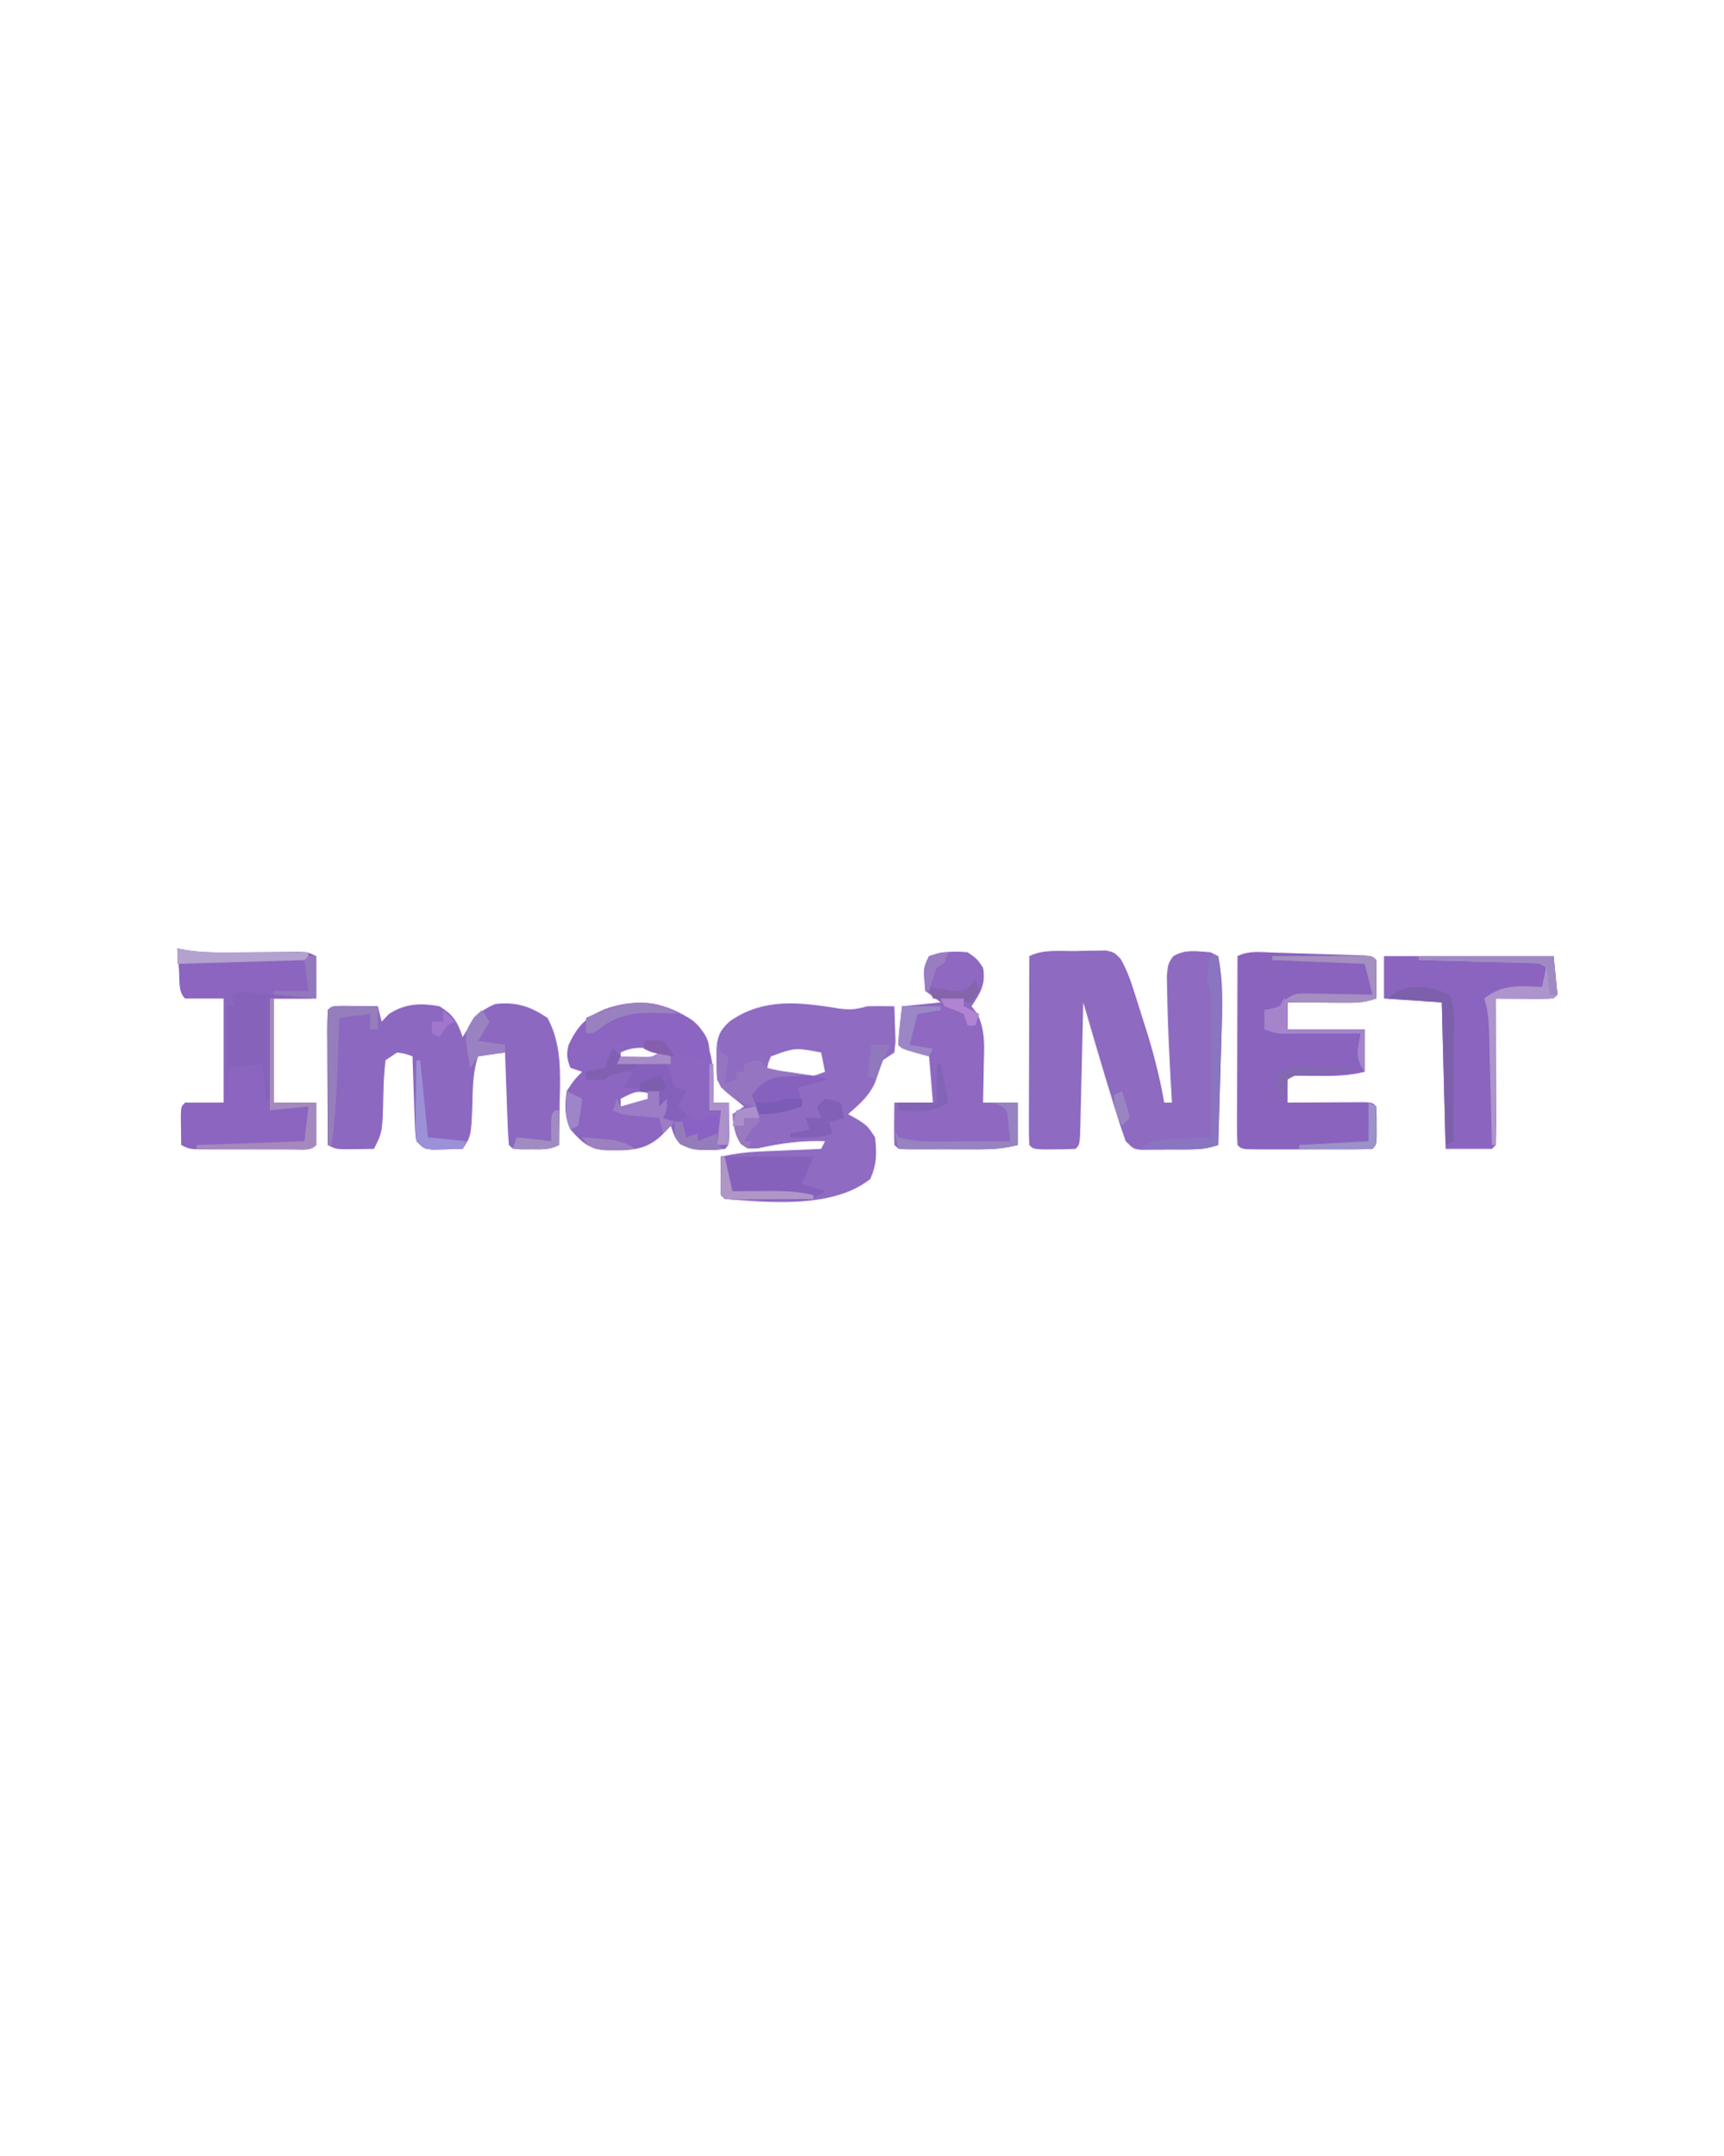
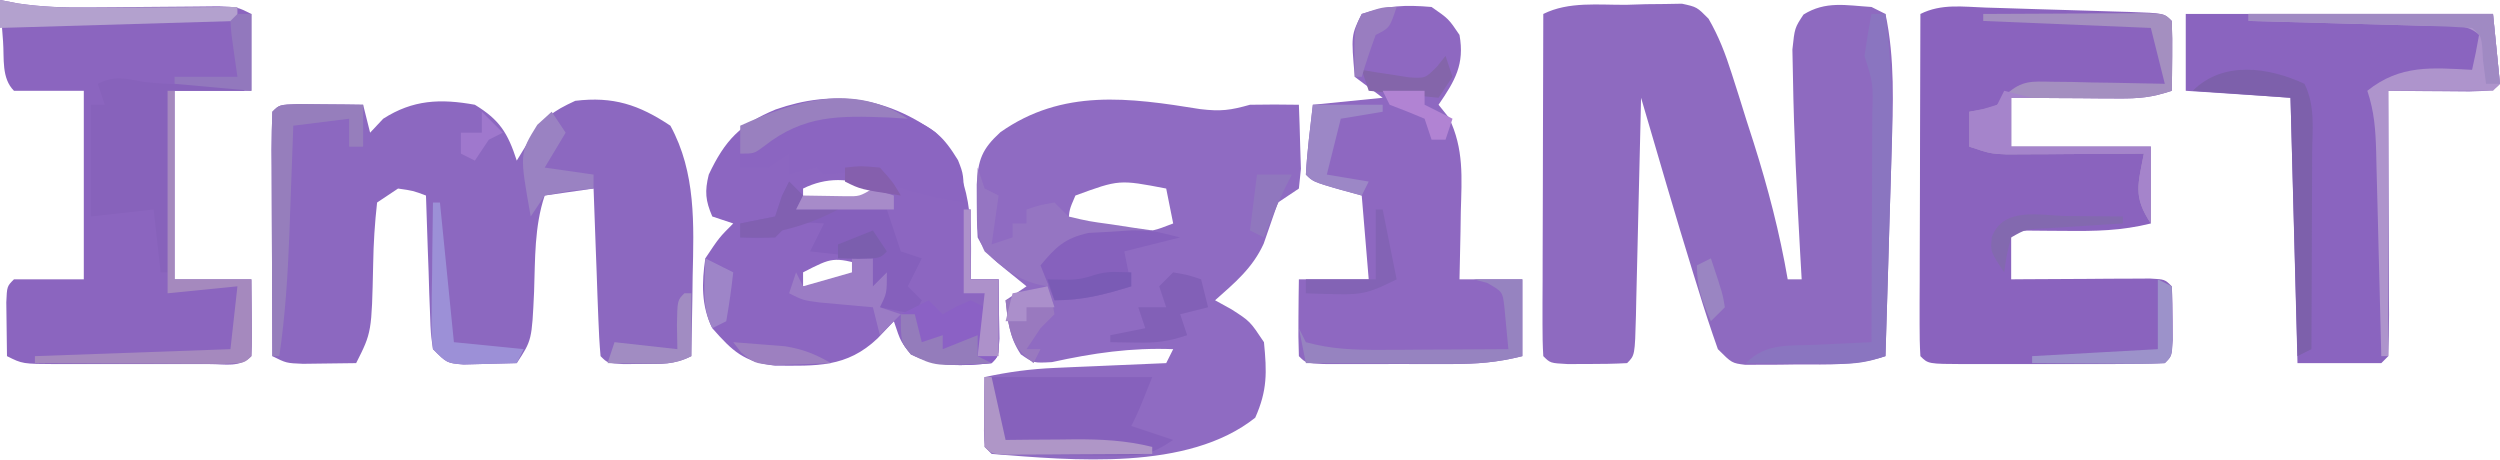
- <svg xmlns="http://www.w3.org/2000/svg" version="1.1" width="447" height="559">
+ <svg xmlns="http://www.w3.org/2000/svg" version="1.1" viewBox="46 246 358 65.79">
  <path d="M0 0 C0.92 -0.029 1.839 -0.058 2.787 -0.088 C3.671 -0.096 4.554 -0.105 5.465 -0.113 C6.679 -0.135 6.679 -0.135 7.918 -0.157 C10.062 0.312 10.062 0.312 11.727 1.995 C13.206 4.561 14.136 6.997 15.035 9.82 C15.549 11.425 15.549 11.425 16.072 13.062 C16.42 14.176 16.767 15.29 17.125 16.438 C17.652 18.073 17.652 18.073 18.189 19.742 C20.236 26.211 21.91 32.625 23.062 39.312 C23.723 39.312 24.383 39.312 25.062 39.312 C24.954 37.425 24.954 37.425 24.844 35.5 C24.378 27.089 23.947 18.673 23.812 10.25 C23.787 8.98 23.761 7.711 23.734 6.402 C24.062 3.312 24.062 3.312 25.324 1.395 C28.5 -0.583 31.398 0.08 35.062 0.312 C35.722 0.642 36.383 0.973 37.062 1.312 C38.424 7.664 38.159 14.362 37.941 20.82 C37.906 22.098 37.906 22.098 37.87 23.401 C37.794 26.08 37.71 28.759 37.625 31.438 C37.572 33.271 37.519 35.104 37.467 36.938 C37.339 41.396 37.203 45.854 37.062 50.312 C32.867 51.711 28.894 51.497 24.5 51.5 C23.624 51.512 22.748 51.524 21.846 51.537 C21.008 51.539 20.171 51.541 19.309 51.543 C18.542 51.547 17.776 51.551 16.986 51.555 C15.062 51.312 15.062 51.312 13.062 49.312 C12.053 46.466 11.127 43.637 10.25 40.75 C10.015 39.995 9.779 39.241 9.537 38.463 C6.951 30.108 4.521 21.706 2.062 13.312 C2.037 14.428 2.012 15.544 1.987 16.693 C1.893 20.817 1.792 24.942 1.69 29.066 C1.647 30.853 1.605 32.641 1.565 34.429 C1.508 36.993 1.444 39.557 1.379 42.121 C1.354 43.327 1.354 43.327 1.328 44.558 C1.176 50.199 1.176 50.199 0.062 51.312 C-1.769 51.411 -3.604 51.442 -5.438 51.438 C-6.438 51.44 -7.438 51.443 -8.469 51.445 C-10.938 51.312 -10.938 51.312 -11.938 50.312 C-12.031 48.778 -12.055 47.239 -12.051 45.701 C-12.051 44.72 -12.051 43.739 -12.051 42.728 C-12.046 41.662 -12.04 40.595 -12.035 39.496 C-12.034 38.41 -12.032 37.324 -12.031 36.205 C-12.025 32.72 -12.013 29.235 -12 25.75 C-11.995 23.394 -11.99 21.038 -11.986 18.682 C-11.975 12.892 -11.959 7.102 -11.938 1.312 C-8.289 -0.512 -4.017 0.042 0 0 Z " fill="#8E6AC0" transform="translate(278.9375,246.6875)" />
  <path d="M0 0 C2.966 0.356 4.341 0.158 7.125 -0.625 C9.458 -0.664 11.792 -0.67 14.125 -0.625 C14.206 1.333 14.264 3.291 14.312 5.25 C14.365 6.886 14.365 6.886 14.418 8.555 C14.321 9.485 14.225 10.416 14.125 11.375 C13.135 12.035 12.145 12.695 11.125 13.375 C10.439 15.336 9.754 17.298 9.086 19.266 C7.491 22.767 4.977 24.84 2.125 27.375 C2.909 27.808 3.692 28.241 4.5 28.688 C7.125 30.375 7.125 30.375 9.125 33.375 C9.541 37.679 9.626 40.247 7.875 44.188 C-1.794 51.879 -18.234 50.297 -29.875 49.375 C-30.875 48.375 -30.875 48.375 -30.973 46.09 C-30.961 45.173 -30.949 44.257 -30.938 43.312 C-30.928 42.393 -30.919 41.474 -30.91 40.527 C-30.899 39.817 -30.887 39.107 -30.875 38.375 C-27.489 37.63 -24.256 37.207 -20.793 37.059 C-19.862 37.017 -18.93 36.975 -17.971 36.932 C-17.011 36.892 -16.051 36.853 -15.062 36.812 C-14.083 36.769 -13.104 36.726 -12.096 36.682 C-9.689 36.576 -7.282 36.474 -4.875 36.375 C-4.545 35.715 -4.215 35.055 -3.875 34.375 C-9.937 34.142 -15.31 34.932 -21.238 36.23 C-23.875 36.375 -23.875 36.375 -25.688 35.125 C-27.359 32.661 -27.55 30.296 -27.875 27.375 C-26.885 26.715 -25.895 26.055 -24.875 25.375 C-25.844 24.591 -26.814 23.808 -27.812 23 C-29.715 21.462 -30.771 20.582 -31.875 18.375 C-31.971 16.731 -32.005 15.084 -32 13.438 C-32.003 12.562 -32.005 11.687 -32.008 10.785 C-31.813 7.244 -31.262 5.73 -28.625 3.312 C-19.716 -2.964 -10.185 -1.643 0 0 Z M-17.875 12.375 C-18.762 14.416 -18.762 14.416 -18.875 16.375 C-16.063 17.312 -14.288 17.51 -11.375 17.5 C-10.602 17.503 -9.828 17.505 -9.031 17.508 C-6.691 17.456 -6.691 17.456 -3.875 16.375 C-4.205 14.725 -4.535 13.075 -4.875 11.375 C-11.618 10.08 -11.618 10.08 -17.875 12.375 Z " fill="#8F6BC2" transform="translate(217.875,261.625)" />
  <path d="M0 0 C3.675 6.715 3.362 14.134 3.188 21.562 C3.167 23.219 3.167 23.219 3.146 24.908 C3.111 27.606 3.062 30.303 3 33 C0.499 34.251 -1.274 34.133 -4.062 34.125 C-5.41 34.129 -5.41 34.129 -6.785 34.133 C-9 34 -9 34 -10 33 C-10.158 31.221 -10.251 29.437 -10.316 27.652 C-10.358 26.573 -10.4 25.493 -10.443 24.381 C-10.483 23.245 -10.522 22.108 -10.562 20.938 C-10.606 19.797 -10.649 18.657 -10.693 17.482 C-10.8 14.655 -10.902 11.828 -11 9 C-13.31 9.33 -15.62 9.66 -18 10 C-19.489 14.467 -19.356 19.077 -19.518 23.752 C-19.839 30.719 -19.839 30.719 -22 34 C-23.625 34.054 -25.25 34.093 -26.875 34.125 C-28.232 34.16 -28.232 34.16 -29.617 34.195 C-32 34 -32 34 -34 32 C-34.319 29.753 -34.319 29.753 -34.414 26.992 C-34.453 26.006 -34.491 25.02 -34.531 24.004 C-34.562 22.971 -34.593 21.939 -34.625 20.875 C-34.664 19.835 -34.702 18.794 -34.742 17.723 C-34.837 15.149 -34.922 12.575 -35 10 C-36.847 9.308 -36.847 9.308 -39 9 C-39.99 9.66 -40.98 10.32 -42 11 C-42.334 13.991 -42.513 16.816 -42.562 19.812 C-42.773 29.591 -42.773 29.591 -45 34 C-46.625 34.027 -48.25 34.046 -49.875 34.062 C-51.232 34.08 -51.232 34.08 -52.617 34.098 C-55 34 -55 34 -57 33 C-57.025 28.034 -57.043 23.068 -57.055 18.101 C-57.06 16.411 -57.067 14.72 -57.075 13.029 C-57.088 10.604 -57.093 8.179 -57.098 5.754 C-57.103 4.993 -57.108 4.233 -57.113 3.45 C-57.113 1.633 -57.062 -0.184 -57 -2 C-56 -3 -56 -3 -53.277 -3.098 C-51.624 -3.08 -51.624 -3.08 -49.938 -3.062 C-48.28 -3.049 -48.28 -3.049 -46.59 -3.035 C-45.735 -3.024 -44.881 -3.012 -44 -3 C-43.67 -1.68 -43.34 -0.36 -43 1 C-42.072 0.01 -42.072 0.01 -41.125 -1 C-36.87 -3.723 -32.946 -3.893 -28 -3 C-24.446 -0.834 -23.281 1.049 -22 5 C-21.319 3.886 -20.639 2.772 -19.938 1.625 C-17.87 -1.246 -16.978 -2.01 -13.625 -3.562 C-8.196 -4.218 -4.509 -3.006 0 0 Z M-45 3 C-44 6 -44 6 -44 6 Z " fill="#8C68C0" transform="translate(142,264)" />
  <path d="M0 0 C1.091 0.032 1.091 0.032 2.204 0.064 C3.741 0.111 5.279 0.16 6.816 0.211 C9.177 0.289 11.539 0.356 13.9 0.422 C15.392 0.468 16.883 0.515 18.375 0.562 C19.085 0.582 19.796 0.602 20.528 0.623 C25.506 0.799 25.506 0.799 26.621 1.914 C26.693 3.6 26.705 5.289 26.684 6.977 C26.675 7.896 26.666 8.815 26.656 9.762 C26.645 10.472 26.633 11.182 26.621 11.914 C23.738 12.875 21.944 13.031 18.953 13.012 C18.06 13.008 17.168 13.005 16.248 13.002 C14.855 12.989 14.855 12.989 13.434 12.977 C12.493 12.972 11.553 12.968 10.584 12.963 C8.263 12.951 5.942 12.935 3.621 12.914 C3.621 15.224 3.621 17.534 3.621 19.914 C10.221 19.914 16.821 19.914 23.621 19.914 C23.621 23.544 23.621 27.174 23.621 30.914 C19.434 31.961 15.643 32.026 11.371 31.977 C10.626 31.972 9.881 31.968 9.113 31.963 C7.283 31.951 5.452 31.933 3.621 31.914 C3.621 34.224 3.621 36.534 3.621 38.914 C4.282 38.909 4.944 38.904 5.625 38.898 C8.603 38.877 11.581 38.864 14.559 38.852 C15.6 38.843 16.64 38.835 17.713 38.826 C18.702 38.823 19.692 38.82 20.711 38.816 C21.627 38.811 22.544 38.806 23.488 38.801 C25.621 38.914 25.621 38.914 26.621 39.914 C26.719 41.578 26.751 43.247 26.746 44.914 C26.75 46.275 26.75 46.275 26.754 47.664 C26.621 49.914 26.621 49.914 25.621 50.914 C23.112 51.015 20.631 51.054 18.121 51.047 C17.37 51.048 16.619 51.049 15.846 51.05 C14.255 51.05 12.665 51.049 11.074 51.044 C8.631 51.039 6.189 51.044 3.746 51.051 C2.204 51.05 0.663 51.049 -0.879 51.047 C-1.614 51.049 -2.35 51.051 -3.107 51.053 C-8.264 51.029 -8.264 51.029 -9.379 49.914 C-9.472 48.379 -9.496 46.84 -9.492 45.302 C-9.492 44.322 -9.492 43.341 -9.492 42.33 C-9.487 41.263 -9.482 40.197 -9.477 39.098 C-9.475 38.011 -9.474 36.925 -9.472 35.806 C-9.467 32.321 -9.454 28.836 -9.441 25.352 C-9.436 22.995 -9.432 20.639 -9.428 18.283 C-9.417 12.493 -9.4 6.704 -9.379 0.914 C-6.363 -0.594 -3.296 -0.111 0 0 Z " fill="#8A63BE" transform="translate(330.3789,247.0859)" />
  <path d="M0 0 C5.436 6.723 5.145 12.731 5 21 C6.32 21 7.64 21 9 21 C9.027 22.812 9.046 24.625 9.062 26.438 C9.074 27.447 9.086 28.456 9.098 29.496 C9 32 9 32 8 33 C3.887 33.434 0.204 33.632 -3.5 31.688 C-5 30 -5 30 -6 27 C-6.763 27.804 -7.526 28.609 -8.312 29.438 C-12.772 33.69 -17.134 33.388 -23.039 33.359 C-27.485 32.82 -29.08 31.314 -32 28 C-33.599 24.803 -33.511 21.47 -33 18 C-31 15 -31 15 -29 13 C-29.99 12.67 -30.98 12.34 -32 12 C-32.978 9.719 -33.102 8.413 -32.504 6 C-30.192 1.089 -27.974 -1.228 -22.938 -3.32 C-14.675 -6.219 -7.076 -5.133 0 0 Z M-19 8 C-19 8.66 -19 9.32 -19 10 C-14.99 10.179 -14.99 10.179 -11 10 C-10.34 9.34 -9.68 8.68 -9 8 C-12.233 6.383 -15.767 6.383 -19 8 Z M-19 20 C-19 20.66 -19 21.32 -19 22 C-13.985 21.67 -13.985 21.67 -10 19 C-14.741 17.813 -14.741 17.813 -19 20 Z " fill="#8C66C1" transform="translate(180,265)" />
  <path d="M0 0 C1.28 0.246 1.28 0.246 2.585 0.496 C6.005 1.001 9.187 1.098 12.641 1.062 C13.876 1.055 15.11 1.047 16.383 1.039 C17.659 1.026 18.935 1.013 20.25 1 C22.797 0.975 25.344 0.954 27.891 0.938 C29.015 0.926 30.139 0.914 31.298 0.902 C34 1 34 1 36 2 C36 5.63 36 9.26 36 13 C32.37 13 28.74 13 25 13 C25 21.91 25 30.82 25 40 C28.63 40 32.26 40 36 40 C36.098 48.496 36.098 48.496 36 51 C34.328 52.672 32.291 52.128 30.059 52.139 C29.371 52.137 28.682 52.135 27.973 52.133 C27.269 52.134 26.564 52.135 25.839 52.136 C24.347 52.136 22.855 52.135 21.363 52.13 C19.076 52.125 16.789 52.13 14.502 52.137 C13.055 52.136 11.607 52.135 10.16 52.133 C9.474 52.135 8.787 52.137 8.08 52.139 C3.23 52.115 3.23 52.115 1 51 C0.973 49.354 0.954 47.708 0.938 46.062 C0.926 45.146 0.914 44.229 0.902 43.285 C1 41 1 41 2 40 C5.3 40 8.6 40 12 40 C12 31.09 12 22.18 12 13 C8.7 13 5.4 13 2 13 C0.189 11.189 0.618 8.387 0.438 5.938 C0.354 4.833 0.27 3.728 0.184 2.59 C0.093 1.308 0.093 1.308 0 0 Z " fill="#8B65BF" transform="translate(46,246)" />
  <path d="M0 0 C14.52 0 29.04 0 44 0 C44.495 4.95 44.495 4.95 45 10 C44 11 44 11 40.621 11.098 C39.227 11.091 37.832 11.079 36.438 11.062 C35.727 11.058 35.016 11.053 34.283 11.049 C32.522 11.037 30.761 11.019 29 11 C29.008 12.719 29.008 12.719 29.016 14.472 C29.034 18.708 29.045 22.944 29.055 27.18 C29.06 29.017 29.067 30.853 29.075 32.689 C29.088 35.323 29.093 37.956 29.098 40.59 C29.103 41.416 29.108 42.242 29.113 43.093 C29.113 45.062 29.062 47.032 29 49 C28.67 49.33 28.34 49.66 28 50 C24.04 50 20.08 50 16 50 C15.67 37.46 15.34 24.92 15 12 C10.05 11.67 5.1 11.34 0 11 C0 7.37 0 3.74 0 0 Z " fill="#8A64BF" transform="translate(359,248)" />
  <path d="M0 0 C2.438 1.688 2.438 1.688 4 4 C4.755 8.208 3.36 10.559 1 14 C1.491 14.612 1.982 15.225 2.488 15.855 C4.652 20.356 4.323 24.392 4.188 29.312 C4.167 30.71 4.167 30.71 4.146 32.135 C4.111 34.423 4.057 36.712 4 39 C6.97 39 9.94 39 13 39 C13 42.63 13 46.26 13 50 C9.312 50.922 6.506 51.129 2.738 51.133 C1.538 51.134 0.337 51.135 -0.9 51.137 C-2.15 51.133 -3.4 51.129 -4.688 51.125 C-5.949 51.129 -7.21 51.133 -8.51 51.137 C-9.707 51.135 -10.904 51.134 -12.137 51.133 C-13.787 51.131 -13.787 51.131 -15.471 51.129 C-18 51 -18 51 -19 50 C-19.072 48.147 -19.084 46.292 -19.062 44.438 C-19.053 43.426 -19.044 42.414 -19.035 41.371 C-19.024 40.589 -19.012 39.806 -19 39 C-15.7 39 -12.4 39 -9 39 C-9.33 35.04 -9.66 31.08 -10 27 C-11.134 26.691 -12.269 26.381 -13.438 26.062 C-17 25 -17 25 -18 24 C-17.822 20.648 -17.38 17.337 -17 14 C-13.7 13.67 -10.4 13.34 -7 13 C-8.32 12.01 -9.64 11.02 -11 10 C-11.522 4.045 -11.522 4.045 -10 1 C-6.407 -0.198 -3.773 -0.331 0 0 Z " fill="#8E68C1" transform="translate(251,247)" />
  <path d="M0 0 C7.92 0 15.84 0 24 0 C22 5 22 5 21 7 C22.98 7.66 24.96 8.32 27 9 C23.666 11.222 22.596 11.247 18.711 11.23 C17.687 11.229 16.664 11.227 15.609 11.225 C14.542 11.212 13.475 11.2 12.375 11.188 C11.3 11.187 10.225 11.186 9.117 11.186 C1.14 11.14 1.14 11.14 0 10 C0 6.7 0 3.4 0 0 Z " fill="#8661BC" transform="translate(187,300)" />
  <path d="M0 0 C3.794 1.471 5.171 2.733 7.25 6.125 C8.062 8.188 8.062 8.188 8.062 12.188 C3.861 11.534 0.093 10.531 -3.938 9.188 C-3.938 8.527 -3.938 7.867 -3.938 7.188 C-5.887 7.466 -5.887 7.466 -7.875 7.75 C-10.09 8.066 -10.09 8.066 -11.938 8.188 C-12.268 7.857 -12.598 7.527 -12.938 7.188 C-14.991 7.597 -14.991 7.597 -16.938 8.188 C-16.938 7.197 -16.938 6.207 -16.938 5.188 C-17.927 5.848 -18.918 6.508 -19.938 7.188 C-21.258 7.188 -22.578 7.188 -23.938 7.188 C-23.938 6.527 -23.938 5.867 -23.938 5.188 C-16.356 -1.039 -9.363 -2.262 0 0 Z " fill="#8B65C1" transform="translate(175.9375,262.8125)" />
  <path d="M0 0 C4.736 0.534 9.526 0.328 14.285 0.258 C14.285 0.588 14.285 0.918 14.285 1.258 C10.655 1.258 7.025 1.258 3.285 1.258 C3.285 9.838 3.285 18.418 3.285 27.258 C2.955 27.258 2.625 27.258 2.285 27.258 C1.955 24.288 1.625 21.318 1.285 18.258 C-1.685 18.588 -4.655 18.918 -7.715 19.258 C-7.715 13.978 -7.715 8.698 -7.715 3.258 C-7.055 3.258 -6.395 3.258 -5.715 3.258 C-6.045 2.268 -6.375 1.278 -6.715 0.258 C-4.197 -1.001 -2.695 -0.446 0 0 Z " fill="#8762BB" transform="translate(66.71484,257.7422)" />
  <path d="M0 0 C4.312 -0.029 8.625 -0.047 12.938 -0.062 C14.785 -0.075 14.785 -0.075 16.67 -0.088 C17.84 -0.091 19.01 -0.094 20.215 -0.098 C21.841 -0.106 21.841 -0.106 23.5 -0.114 C26 0 26 0 27 1 C27.072 2.686 27.084 4.375 27.062 6.062 C27.053 6.982 27.044 7.901 27.035 8.848 C27.024 9.558 27.012 10.268 27 11 C24.117 11.961 22.323 12.117 19.332 12.098 C18.439 12.094 17.547 12.091 16.627 12.088 C15.234 12.075 15.234 12.075 13.812 12.062 C12.402 12.056 12.402 12.056 10.963 12.049 C8.642 12.037 6.321 12.021 4 12 C4 14.31 4 16.62 4 19 C10.6 19 17.2 19 24 19 C24 22.63 24 26.26 24 30 C21.433 26.15 22.167 24.414 23 20 C22.349 20.005 21.699 20.01 21.028 20.016 C18.081 20.037 15.134 20.05 12.188 20.062 C10.651 20.075 10.651 20.075 9.084 20.088 C7.61 20.093 7.61 20.093 6.105 20.098 C5.199 20.103 4.294 20.108 3.36 20.114 C1 20 1 20 -2 19 C-2 17.35 -2 15.7 -2 14 C-1.402 13.897 -0.804 13.794 -0.188 13.688 C2.07 13.187 2.07 13.187 3.331 11.475 C5.582 9.485 6.917 9.653 9.887 9.707 C11.293 9.722 11.293 9.722 12.729 9.736 C13.705 9.761 14.681 9.787 15.688 9.812 C17.17 9.833 17.17 9.833 18.682 9.854 C21.122 9.889 23.561 9.938 26 10 C25.34 7.36 24.68 4.72 24 2 C16.08 1.67 8.16 1.34 0 1 C0 0.67 0 0.34 0 0 Z " fill="#A48FC0" transform="translate(330,248)" />
  <path d="M0 0 C0.66 0.66 1.32 1.32 2 2 C1.67 2.66 1.34 3.32 1 4 C5.29 4 9.58 4 14 4 C14.66 5.98 15.32 7.96 16 10 C16.99 10.33 17.98 10.66 19 11 C18.34 12.32 17.68 13.64 17 15 C17.66 15.66 18.32 16.32 19 17 C18.67 17.66 18.34 18.32 18 19 C16.35 18.67 14.7 18.34 13 18 C13 17.01 13 16.02 13 15 C12.01 15.495 12.01 15.495 11 16 C11.33 14.35 11.66 12.7 12 11 C9.03 10.67 6.06 10.34 3 10 C3.66 8.68 4.32 7.36 5 6 C2.584 5.833 2.584 5.833 0 6 C-0.66 6.66 -1.32 7.32 -2 8 C-4.625 8.125 -4.625 8.125 -7 8 C-7 7.34 -7 6.68 -7 6 C-5.35 5.67 -3.7 5.34 -2 5 C-1.67 4.01 -1.34 3.02 -1 2 C-0.67 1.34 -0.34 0.68 0 0 Z " fill="#8560BC" transform="translate(159,272)" />
  <path d="M0 0 C11.55 0 23.1 0 35 0 C35.495 4.95 35.495 4.95 36 10 C35.67 10.33 35.34 10.66 35 11 C30.05 11 25.1 11 20 11 C20 23.54 20 36.08 20 49 C19.67 49 19.34 49 19 49 C18.975 47.955 18.95 46.911 18.924 45.835 C18.83 41.96 18.73 38.086 18.628 34.211 C18.584 32.534 18.543 30.857 18.503 29.18 C18.445 26.77 18.381 24.359 18.316 21.949 C18.3 21.199 18.283 20.449 18.266 19.676 C18.177 16.543 17.998 13.993 17 11 C21.722 7.222 26.259 7.699 32 8 C32.382 6.344 32.714 4.675 33 3 C31.077 1.077 27.529 1.747 24.902 1.684 C24.193 1.663 23.485 1.642 22.754 1.621 C20.482 1.555 18.21 1.496 15.938 1.438 C14.4 1.394 12.863 1.351 11.326 1.307 C7.551 1.199 3.776 1.098 0 1 C0 0.67 0 0.34 0 0 Z " fill="#AE94CC" transform="translate(368,248)" />
  <path d="M0 0 C0.33 0 0.66 0 1 0 C1 3.3 1 6.6 1 10 C2.32 10 3.64 10 5 10 C5.027 11.812 5.046 13.625 5.062 15.438 C5.074 16.447 5.086 17.456 5.098 18.496 C5 21 5 21 4 22 C-0.118 22.434 -3.805 22.583 -7.562 20.75 C-9 19 -9 19 -9 15 C-7.68 14.34 -6.36 13.68 -5 13 C-4.34 13.66 -3.68 14.32 -3 15 C-2.381 14.649 -1.762 14.299 -1.125 13.938 C-0.073 13.473 -0.073 13.473 1 13 C1.66 13.33 2.32 13.66 3 14 C3 13.34 3 12.68 3 12 C2.01 12 1.02 12 0 12 C0 8.04 0 4.08 0 0 Z " fill="#8B61C5" transform="translate(184,276)" />
  <path d="M0 0 C0.33 0.99 0.66 1.98 1 3 C1.66 3.33 2.32 3.66 3 4 C2.67 6.31 2.34 8.62 2 11 C2.99 10.67 3.98 10.34 5 10 C5 9.34 5 8.68 5 8 C5.66 8 6.32 8 7 8 C7 7.34 7 6.68 7 6 C8.875 5.375 8.875 5.375 11 5 C11.66 5.66 12.32 6.32 13 7 C15.887 7.684 15.887 7.684 19.125 8.125 C20.221 8.293 21.316 8.46 22.445 8.633 C23.288 8.754 24.131 8.875 25 9 C25 9.33 25 9.66 25 10 C23.735 10.039 23.735 10.039 22.445 10.078 C21.35 10.135 20.254 10.192 19.125 10.25 C18.034 10.296 16.944 10.343 15.82 10.391 C12.892 10.686 12.892 10.686 11.68 12.922 C11.343 13.951 11.343 13.951 11 15 C10.67 15.66 10.34 16.32 10 17 C6.123 16.426 3.885 14.573 1 12 C-0.262 9.475 -0.099 7.688 -0.062 4.875 C-0.053 3.965 -0.044 3.055 -0.035 2.117 C-0.024 1.419 -0.012 0.72 0 0 Z " fill="#9575C2" transform="translate(186,270)" />
  <path d="M0 0 C1.586 3.173 1.121 6.588 1.098 10.07 C1.096 10.867 1.095 11.663 1.093 12.483 C1.088 15.03 1.075 17.578 1.062 20.125 C1.057 21.85 1.053 23.576 1.049 25.301 C1.038 29.534 1.021 33.767 1 38 C0.01 38.495 0.01 38.495 -1 39 C-1.33 26.79 -1.66 14.58 -2 2 C-8.93 1.505 -8.93 1.505 -16 1 C-11.675 -3.325 -5.152 -2.388 0 0 Z " fill="#7D60AB" transform="translate(376,258)" />
  <path d="M0 0 C0.33 0 0.66 0 1 0 C1 8.91 1 17.82 1 27 C4.63 27 8.26 27 12 27 C12.098 35.496 12.098 35.496 12 38 C11 39 11 39 8.133 39.114 C6.881 39.108 5.629 39.103 4.34 39.098 C3.343 39.096 3.343 39.096 2.326 39.093 C0.197 39.088 -1.933 39.075 -4.062 39.062 C-5.503 39.057 -6.944 39.053 -8.385 39.049 C-11.923 39.038 -15.462 39.021 -19 39 C-19 38.67 -19 38.34 -19 38 C-9.76 37.67 -0.52 37.34 9 37 C9.33 34.03 9.66 31.06 10 28 C5.05 28.495 5.05 28.495 0 29 C0 19.43 0 9.86 0 0 Z " fill="#A589BE" transform="translate(70,259)" />
  <path d="M0 0 C0.66 0 1.32 0 2 0 C2.789 6.554 3.101 12.913 2.879 19.508 C2.855 20.359 2.832 21.211 2.807 22.088 C2.732 24.767 2.647 27.446 2.562 30.125 C2.509 31.958 2.456 33.792 2.404 35.625 C2.276 40.084 2.14 44.542 2 49 C-0.707 49.902 -2.238 50.119 -5.012 50.098 C-6.148 50.093 -6.148 50.093 -7.307 50.088 C-8.485 50.075 -8.485 50.075 -9.688 50.062 C-10.485 50.058 -11.282 50.053 -12.104 50.049 C-14.069 50.037 -16.035 50.019 -18 50 C-15.066 47.066 -11.817 47.538 -7.875 47.375 C-7.121 47.336 -6.367 47.298 -5.59 47.258 C-3.727 47.163 -1.864 47.081 0 47 C0.025 41.482 0.043 35.965 0.055 30.447 C0.06 28.569 0.067 26.691 0.075 24.813 C0.088 22.118 0.093 19.422 0.098 16.727 C0.103 15.884 0.108 15.041 0.113 14.173 C0.234 9.953 0.234 9.953 -1 6 C-0.719 3.992 -0.389 1.99 0 0 Z " fill="#8A75C0" transform="translate(314,248)" />
  <path d="M0 0 C1.653 0.017 1.653 0.017 3.34 0.035 C4.997 0.049 4.997 0.049 6.688 0.062 C7.542 0.074 8.397 0.086 9.277 0.098 C9.277 2.078 9.277 4.058 9.277 6.098 C8.617 6.098 7.957 6.098 7.277 6.098 C7.277 4.778 7.277 3.458 7.277 2.098 C4.637 2.428 1.997 2.758 -0.723 3.098 C-0.748 3.813 -0.773 4.529 -0.799 5.266 C-0.915 8.543 -1.038 11.82 -1.16 15.098 C-1.219 16.786 -1.219 16.786 -1.279 18.508 C-1.504 24.429 -1.867 30.233 -2.723 36.098 C-3.053 36.098 -3.383 36.098 -3.723 36.098 C-3.747 31.131 -3.765 26.165 -3.778 21.199 C-3.783 19.508 -3.789 17.817 -3.798 16.127 C-3.81 13.702 -3.816 11.277 -3.82 8.852 C-3.825 8.091 -3.831 7.331 -3.836 6.547 C-3.836 4.73 -3.785 2.914 -3.723 1.098 C-2.723 0.098 -2.723 0.098 0 0 Z " fill="#967EBC" transform="translate(88.72266,260.9023)" />
  <path d="M0 0 C-2.64 0.66 -5.28 1.32 -8 2 C-7.67 3.65 -7.34 5.3 -7 7 C-10.877 8.193 -13.916 9 -18 9 C-18.66 7.35 -19.32 5.7 -20 4 C-17.792 1.351 -16.539 0.121 -13.125 -0.645 C-12.094 -0.7 -11.062 -0.755 -10 -0.812 C-8.969 -0.881 -7.938 -0.949 -6.875 -1.02 C-4 -1 -4 -1 0 0 Z " fill="#8661BD" transform="translate(215,280)" />
  <path d="M0 0 C2.31 0 4.62 0 7 0 C7 3.63 7 7.26 7 11 C3.288 11.928 0.495 12.116 -3.297 12.098 C-4.502 12.094 -5.707 12.091 -6.949 12.088 C-8.203 12.08 -9.458 12.071 -10.75 12.062 C-12.02 12.058 -13.289 12.053 -14.598 12.049 C-17.732 12.037 -20.866 12.021 -24 12 C-24.33 10.35 -24.66 8.7 -25 7 C-24.67 7.66 -24.34 8.32 -24 9 C-20.405 10.009 -16.979 10.118 -13.262 10.098 C-11.662 10.093 -11.662 10.093 -10.029 10.088 C-8.927 10.08 -7.824 10.071 -6.688 10.062 C-5.004 10.056 -5.004 10.056 -3.287 10.049 C-0.525 10.037 2.238 10.021 5 10 C4.878 8.711 4.755 7.422 4.629 6.094 C4.56 5.369 4.491 4.644 4.42 3.896 C4.17 1.775 4.17 1.775 1.938 0.5 C1.298 0.335 0.659 0.17 0 0 Z " fill="#9683C0" transform="translate(257,286)" />
  <path d="M0 0 C1.32 0.33 2.64 0.66 4 1 C3.01 1 2.02 1 1 1 C1 3.31 1 5.62 1 8 C7.6 8 14.2 8 21 8 C21 11.63 21 15.26 21 19 C18.433 15.15 19.167 13.414 20 9 C19.349 9.005 18.699 9.01 18.028 9.016 C15.081 9.037 12.134 9.05 9.188 9.062 C7.651 9.075 7.651 9.075 6.084 9.088 C4.61 9.093 4.61 9.093 3.105 9.098 C1.747 9.106 1.747 9.106 0.36 9.114 C-2 9 -2 9 -5 8 C-5 6.35 -5 4.7 -5 3 C-4.361 2.876 -3.721 2.752 -3.062 2.625 C-2.042 2.316 -2.042 2.316 -1 2 C-0.67 1.34 -0.34 0.68 0 0 Z " fill="#A584CB" transform="translate(333,259)" />
  <path d="M0 0 C0.99 0 1.98 0 3 0 C3 1.32 3 2.64 3 4 C3.66 3.34 4.32 2.68 5 2 C5 5 5 5 4 7 C4.99 7.33 5.98 7.66 7 8 C6.01 8.99 5.02 9.98 4 11 C3.67 9.68 3.34 8.36 3 7 C2.301 6.939 1.603 6.879 0.883 6.816 C-0.027 6.733 -0.937 6.649 -1.875 6.562 C-2.78 6.481 -3.685 6.4 -4.617 6.316 C-7 6 -7 6 -9 5 C-8.67 4.01 -8.34 3.02 -8 2 C-7.67 2.66 -7.34 3.32 -7 4 C-4.69 3.34 -2.38 2.68 0 2 C0 1.34 0 0.68 0 0 Z " fill="#9B7CC5" transform="translate(168,283)" />
  <path d="M0 0 C2.125 0.375 2.125 0.375 4 1 C4.33 2.32 4.66 3.64 5 5 C3.68 5.33 2.36 5.66 1 6 C1.33 6.99 1.66 7.98 2 9 C-0.751 9.917 -2.359 10.109 -5.188 10.062 C-7.075 10.032 -7.075 10.032 -9 10 C-9 9.67 -9 9.34 -9 9 C-7.35 8.67 -5.7 8.34 -4 8 C-4.33 7.01 -4.66 6.02 -5 5 C-3.68 5 -2.36 5 -1 5 C-1.33 4.01 -1.66 3.02 -2 2 C-1.34 1.34 -0.68 0.68 0 0 Z " fill="#8260B7" transform="translate(214,285)" />
  <path d="M0 0 C-1.377 -0.087 -1.377 -0.087 -2.781 -0.176 C-9.855 -0.436 -14.847 -0.555 -20.547 3.906 C-22 5 -22 5 -24 5 C-24 3.68 -24 2.36 -24 1 C-16.098 -2.564 -7.82 -5.213 0 0 Z " fill="#9980BF" transform="translate(176,263)" />
  <path d="M0 0 C11.55 0 23.1 0 35 0 C35.495 4.95 35.495 4.95 36 10 C35.34 10 34.68 10 34 10 C33.856 8.866 33.711 7.731 33.562 6.562 C33.388 3.192 33.388 3.192 32 2 C29.627 1.84 27.279 1.741 24.902 1.684 C24.193 1.663 23.485 1.642 22.754 1.621 C20.482 1.555 18.21 1.496 15.938 1.438 C14.4 1.394 12.863 1.351 11.326 1.307 C7.551 1.199 3.776 1.098 0 1 C0 0.67 0 0.34 0 0 Z " fill="#A08AC3" transform="translate(368,248)" />
  <path d="M0 0 C0.33 0 0.66 0 1 0 C1.66 6.6 2.32 13.2 3 20 C6.3 20.33 9.6 20.66 13 21 C12.67 21.66 12.34 22.32 12 23 C10.375 23.054 8.75 23.093 7.125 23.125 C6.22 23.148 5.315 23.171 4.383 23.195 C2 23 2 23 0 21 C-0.227 18.845 -0.227 18.845 -0.195 16.211 C-0.189 15.27 -0.182 14.329 -0.176 13.359 C-0.159 12.375 -0.142 11.39 -0.125 10.375 C-0.116 9.382 -0.107 8.39 -0.098 7.367 C-0.074 4.911 -0.041 2.456 0 0 Z " fill="#9C90D7" transform="translate(108,275)" />
  <path d="M0 0 C3.3 0 6.6 0 10 0 C10 0.33 10 0.66 10 1 C8.02 1.33 6.04 1.66 4 2 C3.34 4.64 2.68 7.28 2 10 C4.97 10.495 4.97 10.495 8 11 C7.67 11.66 7.34 12.32 7 13 C0.125 11.125 0.125 11.125 -1 10 C-0.822 6.648 -0.38 3.337 0 0 Z " fill="#9C87C6" transform="translate(234,261)" />
  <path d="M0 0 C0.852 0.163 1.703 0.326 2.581 0.494 C6.019 1.003 9.238 1.114 12.711 1.098 C13.955 1.094 15.199 1.091 16.48 1.088 C17.766 1.08 19.051 1.071 20.375 1.062 C21.683 1.058 22.992 1.053 24.34 1.049 C27.56 1.037 30.78 1.021 34 1 C34 1.66 34 2.32 34 3 C22.78 3.33 11.56 3.66 0 4 C0 2.68 0 1.36 0 0 Z " fill="#B3A1CE" transform="translate(46,246)" />
  <path d="M0 0 C0.66 0.99 1.32 1.98 2 3 C0.515 5.475 0.515 5.475 -1 8 C1.31 8.33 3.62 8.66 6 9 C6 9.66 6 10.32 6 11 C4.886 11.103 3.772 11.206 2.625 11.312 C1.429 11.539 0.233 11.766 -1 12 C-1.66 12.99 -2.32 13.98 -3 15 C-4.611 5.985 -4.611 5.985 -2.062 1.875 C-1.042 0.947 -1.042 0.947 0 0 Z " fill="#9A82C2" transform="translate(125,262)" />
  <path d="M0 0 C0.66 0.33 1.32 0.66 2 1 C2.027 2.646 2.046 4.292 2.062 5.938 C2.074 6.854 2.086 7.771 2.098 8.715 C2 11 2 11 1 12 C-0.416 12.087 -1.836 12.107 -3.254 12.098 C-4.108 12.094 -4.962 12.091 -5.842 12.088 C-6.74 12.08 -7.637 12.071 -8.562 12.062 C-9.464 12.058 -10.366 12.053 -11.295 12.049 C-13.53 12.037 -15.765 12.021 -18 12 C-18 11.67 -18 11.34 -18 11 C-12.06 10.67 -6.12 10.34 0 10 C0 6.7 0 3.4 0 0 Z " fill="#9C92CA" transform="translate(355,286)" />
  <path d="M0 0 C0.33 0 0.66 0 1 0 C1 2.97 1 5.94 1 9 C-1.525 10.262 -3.312 10.099 -6.125 10.062 C-7.035 10.053 -7.945 10.044 -8.883 10.035 C-9.581 10.024 -10.28 10.012 -11 10 C-10.67 9.01 -10.34 8.02 -10 7 C-7.03 7.33 -4.06 7.66 -1 8 C-1.021 6.866 -1.041 5.731 -1.062 4.562 C-1 1 -1 1 0 0 Z " fill="#A18CC2" transform="translate(144,288)" />
  <path d="M0 0 C0.33 0 0.66 0 1 0 C1 3.3 1 6.6 1 10 C2.32 10 3.64 10 5 10 C5 13.63 5 17.26 5 21 C4.01 21 3.02 21 2 21 C2.495 16.545 2.495 16.545 3 12 C2.01 12 1.02 12 0 12 C0 8.04 0 4.08 0 0 Z " fill="#AD91CA" transform="translate(184,276)" />
  <path d="M0 0 C0.625 1.875 0.625 1.875 1 4 C0.34 4.66 -0.32 5.32 -1 6 C-1.99 7.485 -1.99 7.485 -3 9 C-2.34 9 -1.68 9 -1 9 C-1.33 9.66 -1.66 10.32 -2 11 C-4.523 9.026 -4.993 8.033 -5.688 4.812 C-5.791 3.884 -5.894 2.956 -6 2 C-4.02 1.34 -2.04 0.68 0 0 Z " fill="#9979BF" transform="translate(196,287)" />
  <path d="M0 0 C0.33 0 0.66 0 1 0 C1.66 2.97 2.32 5.94 3 9 C4.645 8.983 4.645 8.983 6.324 8.965 C7.779 8.955 9.233 8.946 10.688 8.938 C11.769 8.925 11.769 8.925 12.873 8.912 C16.716 8.895 20.266 9.065 24 10 C24 10.33 24 10.66 24 11 C20.188 11.029 16.375 11.047 12.562 11.062 C11.474 11.071 10.385 11.079 9.264 11.088 C8.229 11.091 7.195 11.094 6.129 11.098 C4.691 11.106 4.691 11.106 3.225 11.114 C1 11 1 11 0 10 C-0.072 8.314 -0.084 6.625 -0.062 4.938 C-0.053 4.018 -0.044 3.099 -0.035 2.152 C-0.024 1.442 -0.012 0.732 0 0 Z " fill="#AF96C7" transform="translate(187,300)" />
  <path d="M0 0 C0.66 0 1.32 0 2 0 C2.33 1.32 2.66 2.64 3 4 C3.99 3.67 4.98 3.34 6 3 C6 3.66 6 4.32 6 5 C7.65 4.34 9.3 3.68 11 3 C11 3.99 11 4.98 11 6 C11.66 6.33 12.32 6.66 13 7 C4.952 7.464 4.952 7.464 1.438 5.75 C0 4 0 4 0 0 Z " fill="#947CBB" transform="translate(175,291)" />
  <path d="M0 0 C0.66 0.66 1.32 1.32 2 2 C1.67 2.66 1.34 3.32 1 4 C2.98 4 4.96 4 7 4 C4.35 5.42 1.913 6.297 -1 7 C-1.33 7.33 -1.66 7.66 -2 8 C-3.666 8.041 -5.334 8.043 -7 8 C-7 7.34 -7 6.68 -7 6 C-5.35 5.67 -3.7 5.34 -2 5 C-1.67 4.01 -1.34 3.02 -1 2 C-0.67 1.34 -0.34 0.68 0 0 Z " fill="#8160B1" transform="translate(159,272)" />
  <path d="M0 0 C0.33 0 0.66 0 1 0 C1.66 3.3 2.32 6.6 3 10 C-0.744 11.872 -1.84 12.24 -5.75 12.125 C-6.549 12.107 -7.348 12.089 -8.172 12.07 C-8.775 12.047 -9.378 12.024 -10 12 C-10 11.34 -10 10.68 -10 10 C-6.7 10 -3.4 10 0 10 C0 6.7 0 3.4 0 0 Z " fill="#8363B5" transform="translate(243,276)" />
  <path d="M0 0 C0.66 0 1.32 0 2 0 C2 3.63 2 7.26 2 11 C-1.63 10.67 -5.26 10.34 -9 10 C-9 9.67 -9 9.34 -9 9 C-6.03 9 -3.06 9 0 9 C-0.186 7.701 -0.371 6.401 -0.562 5.062 C-0.879 2.848 -0.879 2.848 -1 1 C-0.67 0.67 -0.34 0.34 0 0 Z " fill="#9278BD" transform="translate(80,248)" />
  <path d="M0 0 C0.754 0.005 1.508 0.009 2.285 0.014 C4.148 0.025 6.012 0.043 7.875 0.062 C7.875 0.393 7.875 0.723 7.875 1.062 C6.888 1.123 5.9 1.184 4.883 1.246 C3.601 1.33 2.32 1.414 1 1.5 C-0.276 1.581 -1.552 1.662 -2.867 1.746 C-6.008 1.855 -6.008 1.855 -8.125 3.062 C-8.781 5.59 -8.781 5.59 -9.125 8.062 C-11.125 5.062 -11.125 5.062 -10.875 2.938 C-9.127 -1.432 -3.981 -0.045 0 0 Z " fill="#8369AF" transform="translate(342.125,276.9375)" />
  <path d="M0 0 C0.33 0.99 0.66 1.98 1 3 C0.01 4.485 0.01 4.485 -1 6 C-4.3 5.67 -7.6 5.34 -11 5 C-11.33 4.01 -11.66 3.02 -12 2 C-11.385 2.107 -10.77 2.214 -10.137 2.324 C-8.924 2.504 -8.924 2.504 -7.688 2.688 C-6.887 2.815 -6.086 2.943 -5.262 3.074 C-2.904 3.227 -2.904 3.227 -1.207 1.52 C-0.809 1.018 -0.41 0.517 0 0 Z " fill="#8465AA" transform="translate(253,254)" />
  <path d="M0 0 C1.65 0 3.3 0 5 0 C4.711 0.557 4.423 1.114 4.125 1.688 C2.959 4.085 1.966 6.516 1 9 C0.34 8.67 -0.32 8.34 -1 8 C-0.67 5.36 -0.34 2.72 0 0 Z " fill="#9077BE" transform="translate(226,271)" />
  <path d="M0 0 C1.584 0.115 3.167 0.242 4.75 0.375 C6.073 0.479 6.073 0.479 7.422 0.586 C9.991 0.999 11.758 1.712 14 3 C12.23 3.081 10.459 3.139 8.688 3.188 C7.701 3.222 6.715 3.257 5.699 3.293 C3 3 3 3 1.145 1.488 C0.767 0.997 0.389 0.506 0 0 Z " fill="#9D80C0" transform="translate(151,295)" />
  <path d="M0 0 C1.207 0.031 1.207 0.031 2.438 0.062 C2.438 0.723 2.438 1.383 2.438 2.062 C-1.439 3.255 -4.479 4.062 -8.562 4.062 C-8.893 3.072 -9.223 2.083 -9.562 1.062 C-8.108 1.093 -8.108 1.093 -6.625 1.125 C-3.227 1.056 -3.217 0.078 0 0 Z " fill="#7A5BB5" transform="translate(205.5625,284.9375)" />
  <path d="M0 0 C1.98 0 3.96 0 6 0 C6 0.66 6 1.32 6 2 C7.32 2.66 8.64 3.32 10 4 C9.67 4.99 9.34 5.98 9 7 C8.34 7 7.68 7 7 7 C6.67 6.01 6.34 5.02 6 4 C4.348 3.298 2.681 2.63 1 2 C0.67 1.34 0.34 0.68 0 0 Z " fill="#B183D3" transform="translate(244,259)" />
  <path d="M0 0 C-1 3 -1 3 -3 4 C-3.727 5.979 -4.398 7.98 -5 10 C-5.33 10 -5.66 10 -6 10 C-6.125 3.25 -6.125 3.25 -5 1 C-2 0 -2 0 0 0 Z " fill="#997DC0" transform="translate(246,247)" />
  <path d="M0 0 C1.98 0.99 1.98 0.99 4 2 C3.744 4.343 3.407 6.678 3 9 C2.01 9.495 2.01 9.495 1 10 C-0.607 6.785 -0.057 3.564 0 0 Z " fill="#9E85C8" transform="translate(147,283)" />
  <path d="M0 0 C0.99 0.33 1.98 0.66 3 1 C3 1.66 3 2.32 3 3 C-1.62 3 -6.24 3 -11 3 C-10.67 2.34 -10.34 1.68 -10 1 C-7.982 1.033 -5.964 1.065 -3.945 1.098 C-1.918 1.126 -1.918 1.126 0 0 Z " fill="#A78BC9" transform="translate(171,273)" />
  <path d="M0 0 C0.33 0.99 0.66 1.98 1 3 C-0.32 3 -1.64 3 -3 3 C-3 3.66 -3 4.32 -3 5 C-3.99 5 -4.98 5 -6 5 C-5.67 3.68 -5.34 2.36 -5 1 C-3.35 0.67 -1.7 0.34 0 0 Z " fill="#AB8FCB" transform="translate(196,287)" />
  <path d="M0 0 C1.688 5.062 1.688 5.062 2 7 C1.34 7.66 0.68 8.32 0 9 C-1.257 6.094 -2 4.204 -2 1 C-1.34 0.67 -0.68 0.34 0 0 Z " fill="#9A85C2" transform="translate(291,283)" />
  <path d="M0 0 C0.66 0.99 1.32 1.98 2 3 C1 4 1 4 -2.062 4.062 C-3.517 4.032 -3.517 4.032 -5 4 C-5 3.34 -5 2.68 -5 2 C-3.35 1.34 -1.7 0.68 0 0 Z " fill="#7B5EAE" transform="translate(171,279)" />
  <path d="M0 0 C2.312 -0.25 2.312 -0.25 5 0 C6.812 2 6.812 2 8 4 C2.25 3.125 2.25 3.125 0 2 C0 1.34 0 0.68 0 0 Z " fill="#855FAD" transform="translate(167,270)" />
  <path d="M0 0 C0.99 0.99 1.98 1.98 3 3 C2.01 3.495 2.01 3.495 1 4 C0.01 5.485 0.01 5.485 -1 7 C-1.66 6.67 -2.32 6.34 -3 6 C-3 5.01 -3 4.02 -3 3 C-2.01 3 -1.02 3 0 3 C0 2.01 0 1.02 0 0 Z " fill="#9F78CD" transform="translate(115,262)" />
</svg>
